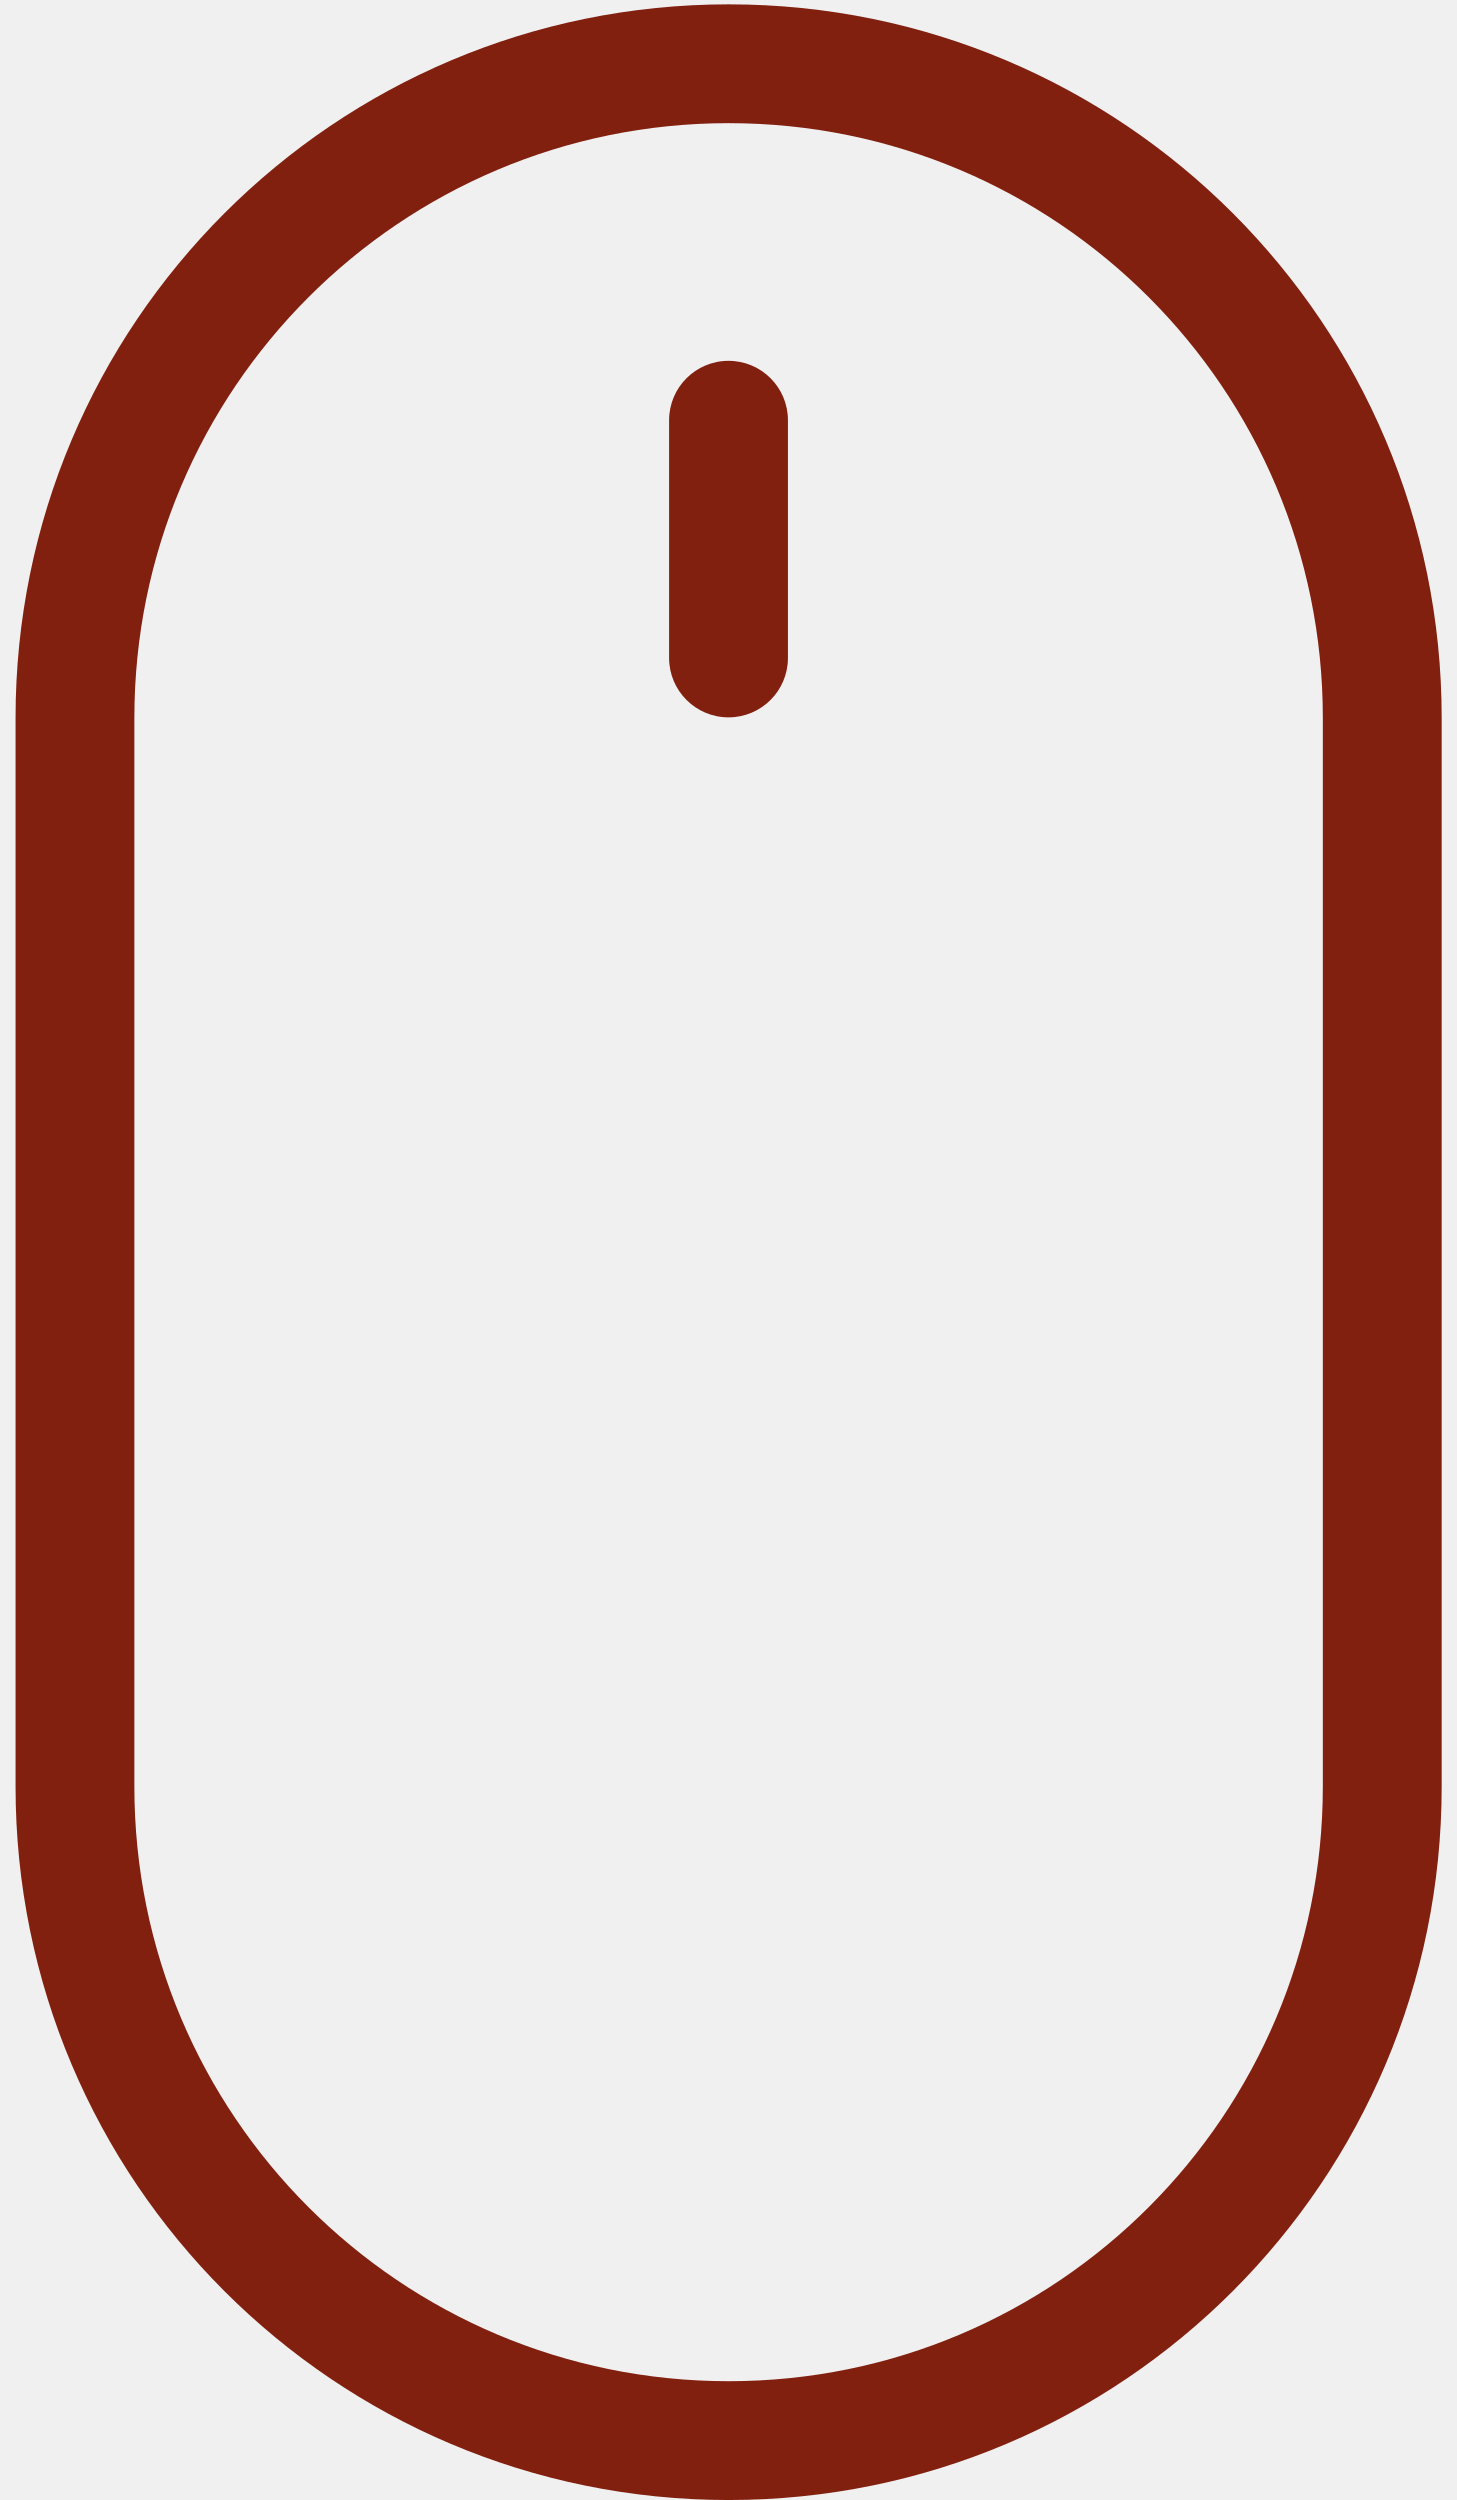
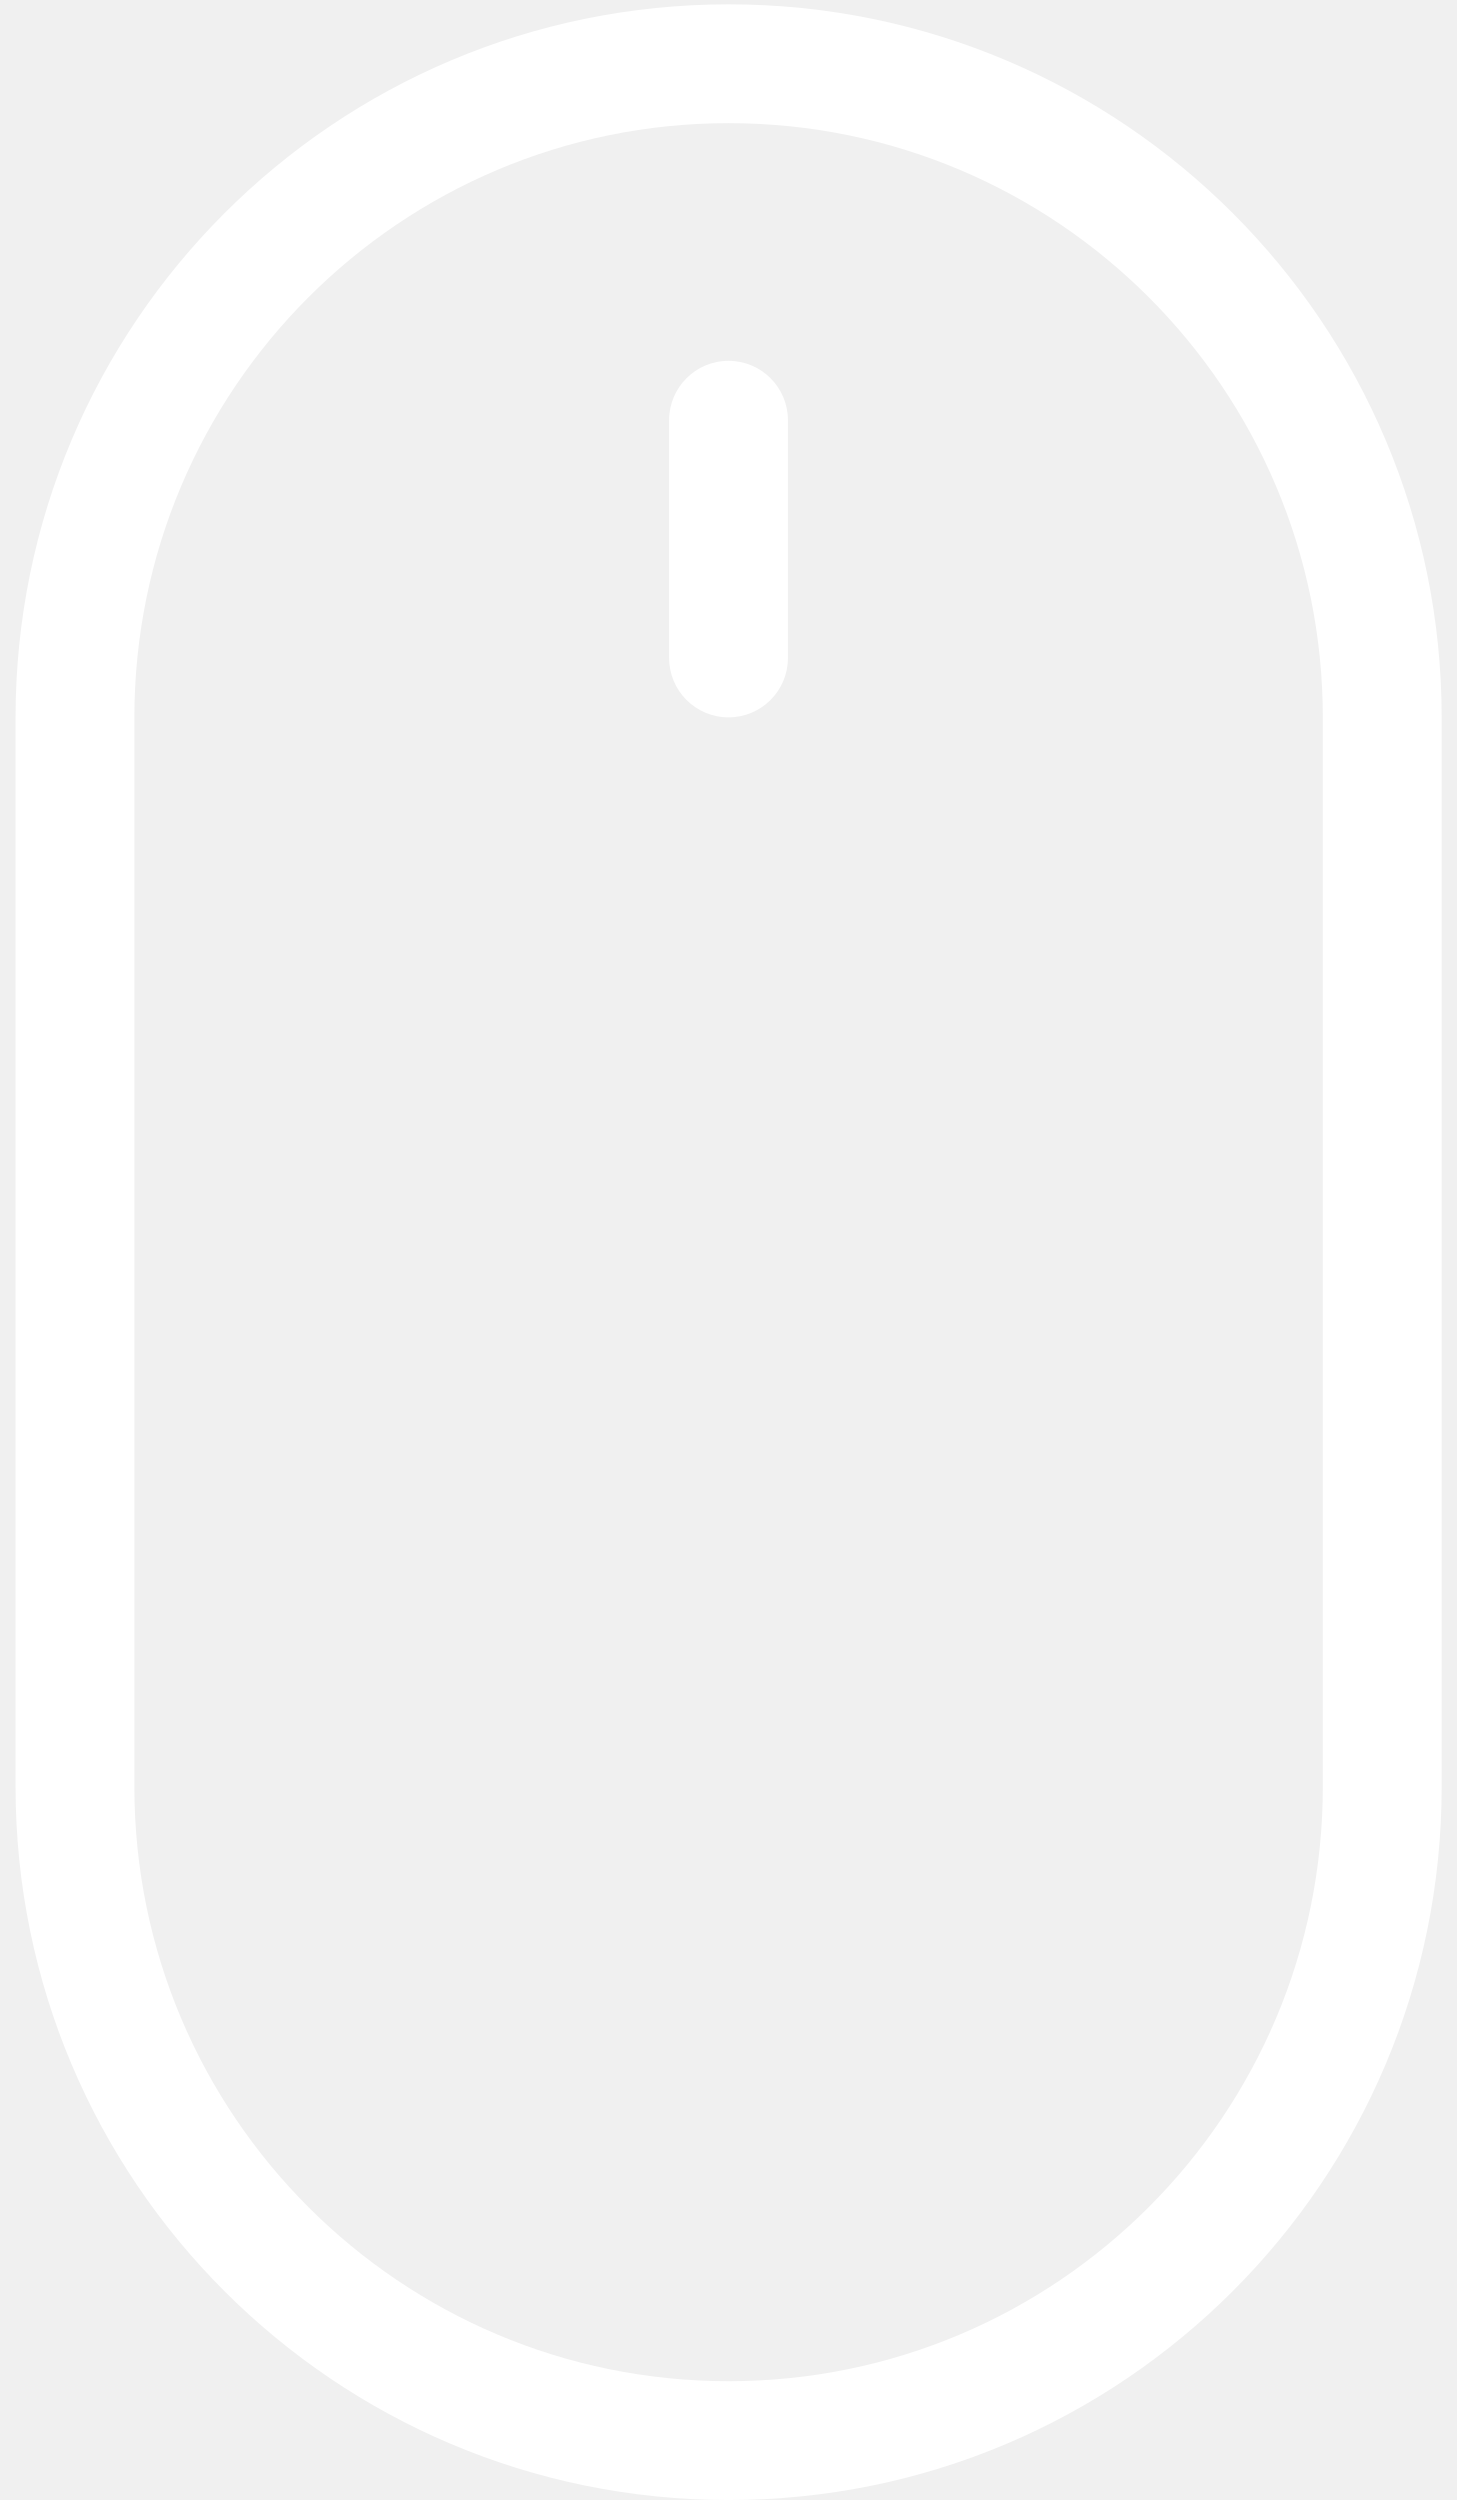
<svg xmlns="http://www.w3.org/2000/svg" width="53" height="91" viewBox="0 0 53 91" fill="#822010">
-   <path fill-rule="evenodd" clip-rule="evenodd" d="M4.891 26.129V65.031C4.891 76.99 14.573 86.676 26.522 86.676C38.469 86.676 48.151 76.987 48.151 65.031V26.129C48.151 14.17 38.469 4.483 26.522 4.483C14.575 4.483 4.891 14.173 4.891 26.129ZM0.566 26.129C0.566 11.785 12.183 0.158 26.522 0.158C40.856 0.158 52.477 11.778 52.477 26.129V65.031C52.477 79.374 40.859 91.001 26.522 91.001C12.186 91.001 0.566 79.381 0.566 65.031V26.129Z" fill="#822010" />
-   <path fill-rule="evenodd" clip-rule="evenodd" d="M24.355 15.297V23.949C24.355 25.143 25.323 26.112 26.519 26.112C27.713 26.112 28.681 25.143 28.681 23.949V15.297C28.681 14.103 27.713 13.134 26.519 13.134C25.323 13.134 24.355 14.103 24.355 15.297Z" fill="#822010" />
+   <path fill-rule="evenodd" clip-rule="evenodd" d="M4.891 26.129V65.031C4.891 76.99 14.573 86.676 26.522 86.676C38.469 86.676 48.151 76.987 48.151 65.031V26.129C48.151 14.17 38.469 4.483 26.522 4.483C14.575 4.483 4.891 14.173 4.891 26.129ZM0.566 26.129C0.566 11.785 12.183 0.158 26.522 0.158C40.856 0.158 52.477 11.778 52.477 26.129V65.031C52.477 79.374 40.859 91.001 26.522 91.001C12.186 91.001 0.566 79.381 0.566 65.031V26.129Z" fill="#fff" />
+   <path fill-rule="evenodd" clip-rule="evenodd" d="M24.355 15.297V23.949C24.355 25.143 25.323 26.112 26.519 26.112C27.713 26.112 28.681 25.143 28.681 23.949V15.297C28.681 14.103 27.713 13.134 26.519 13.134C25.323 13.134 24.355 14.103 24.355 15.297Z" fill="#fff" />
</svg>
